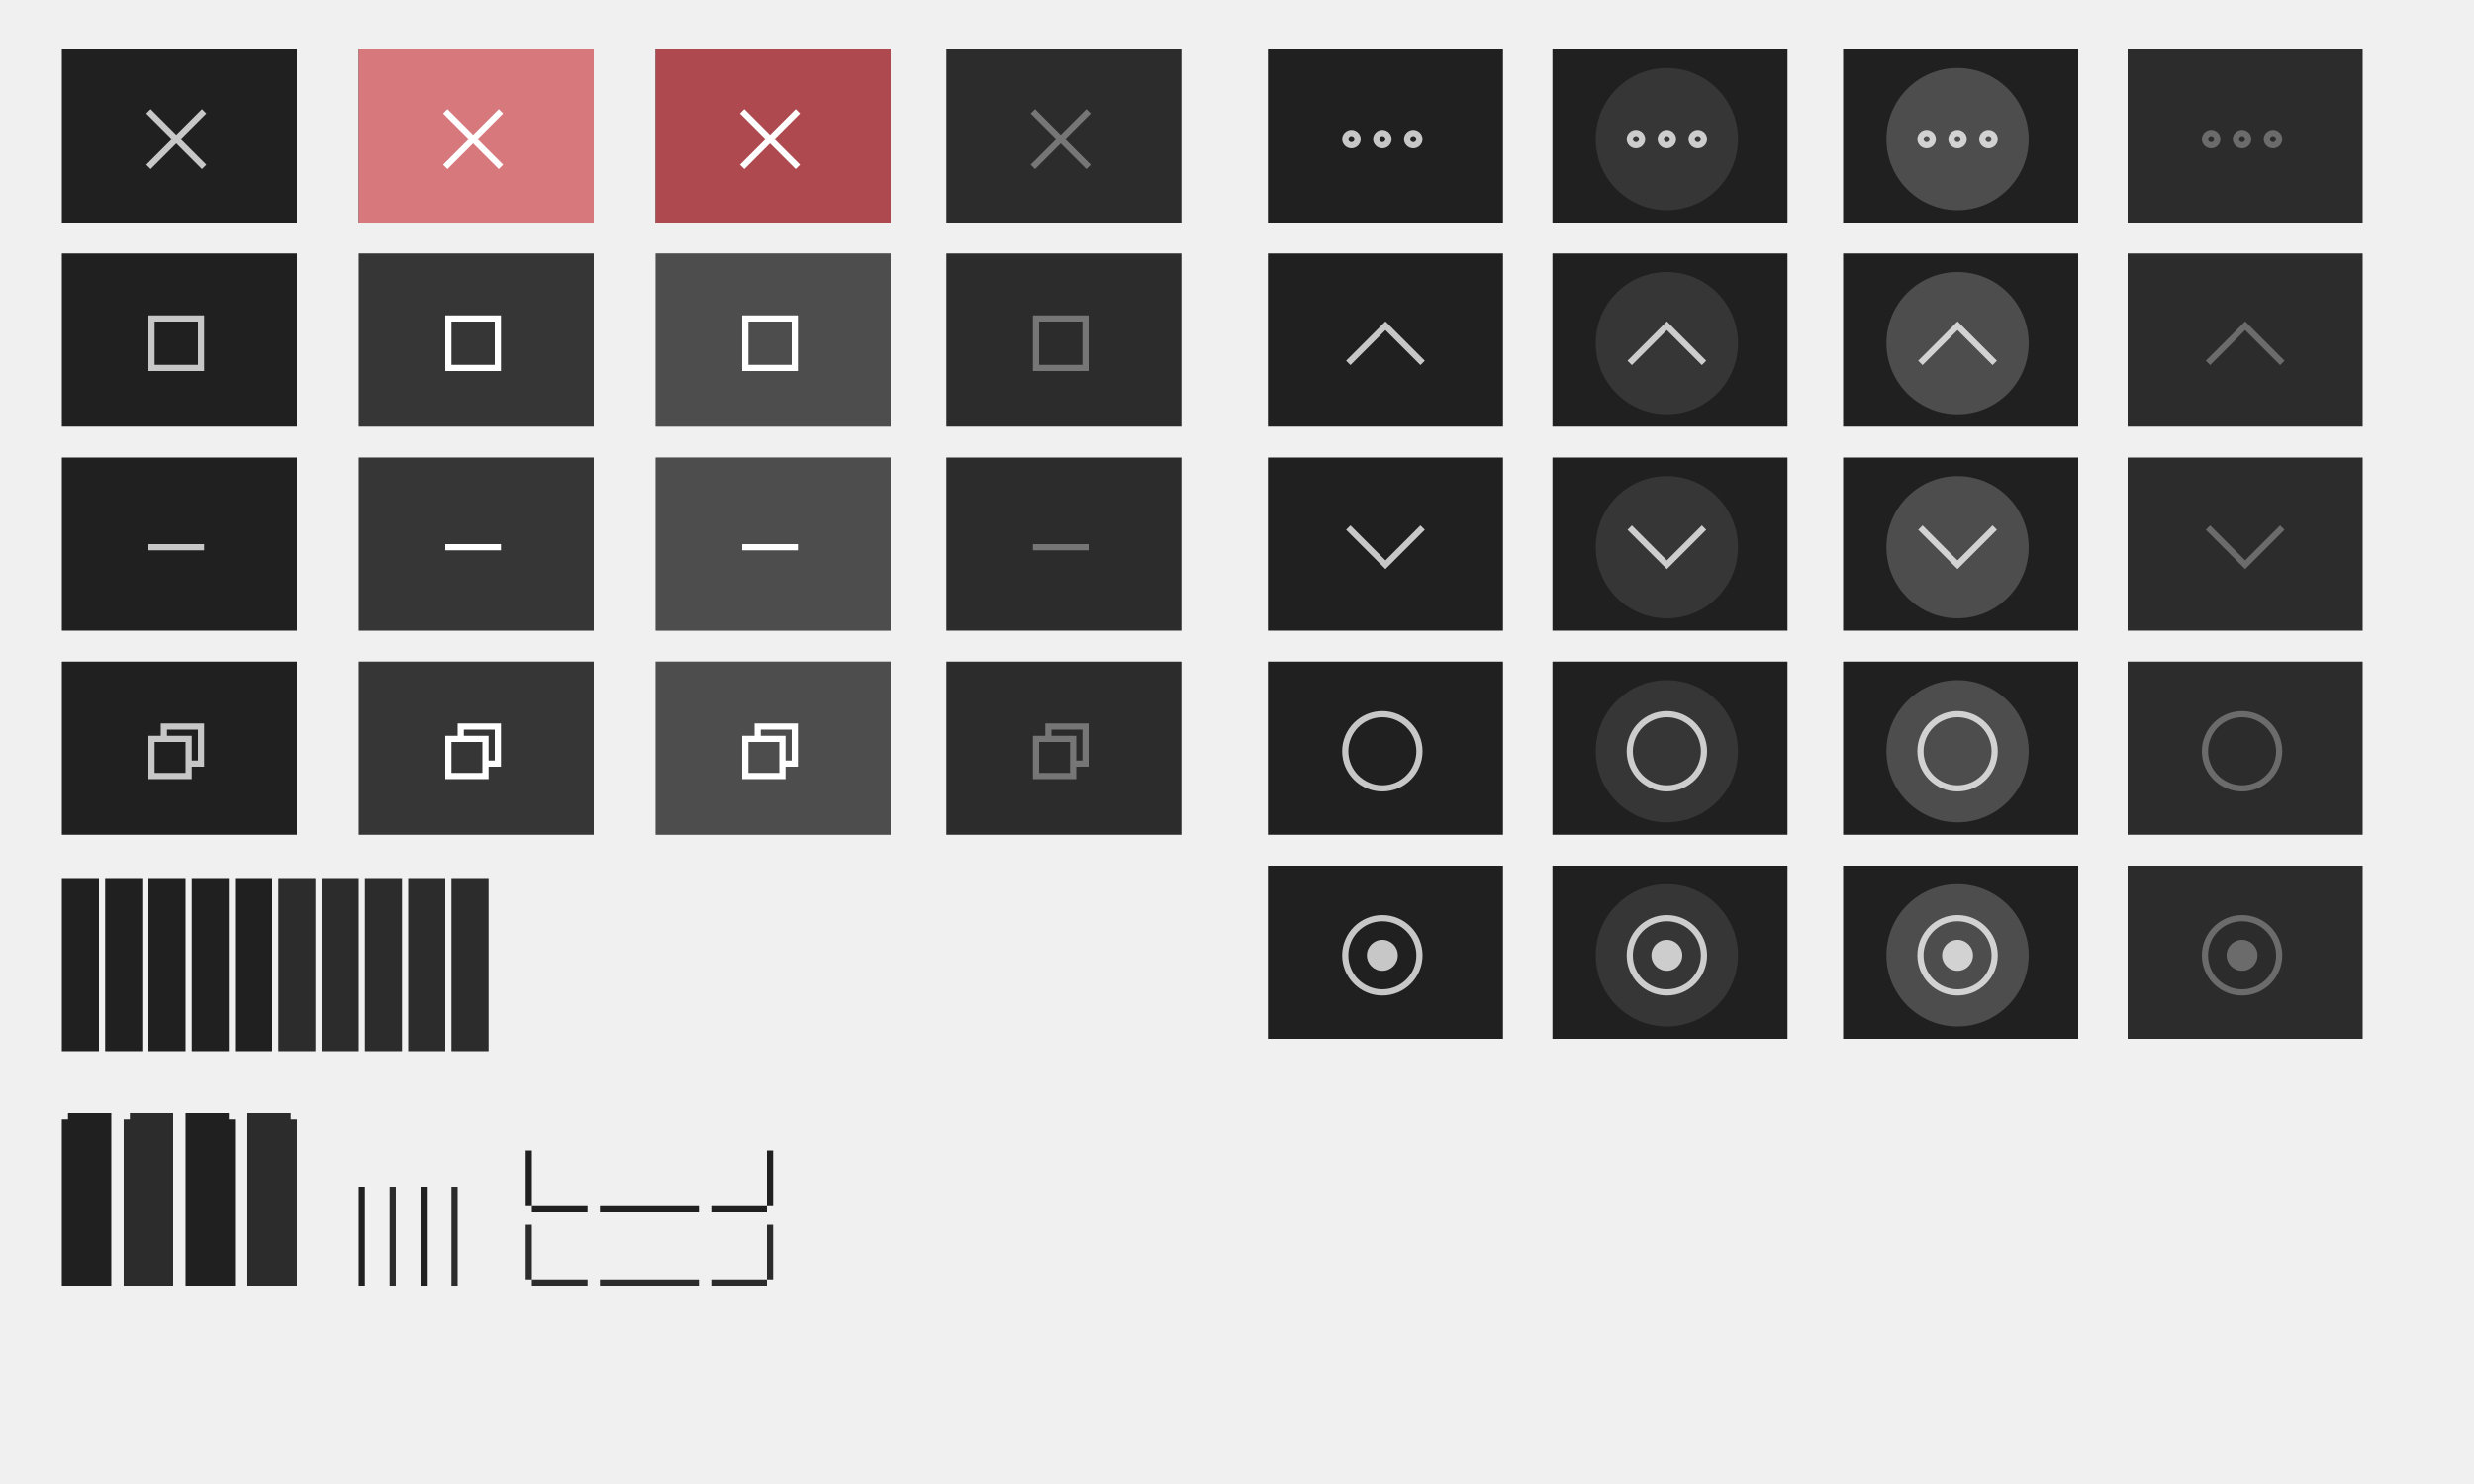
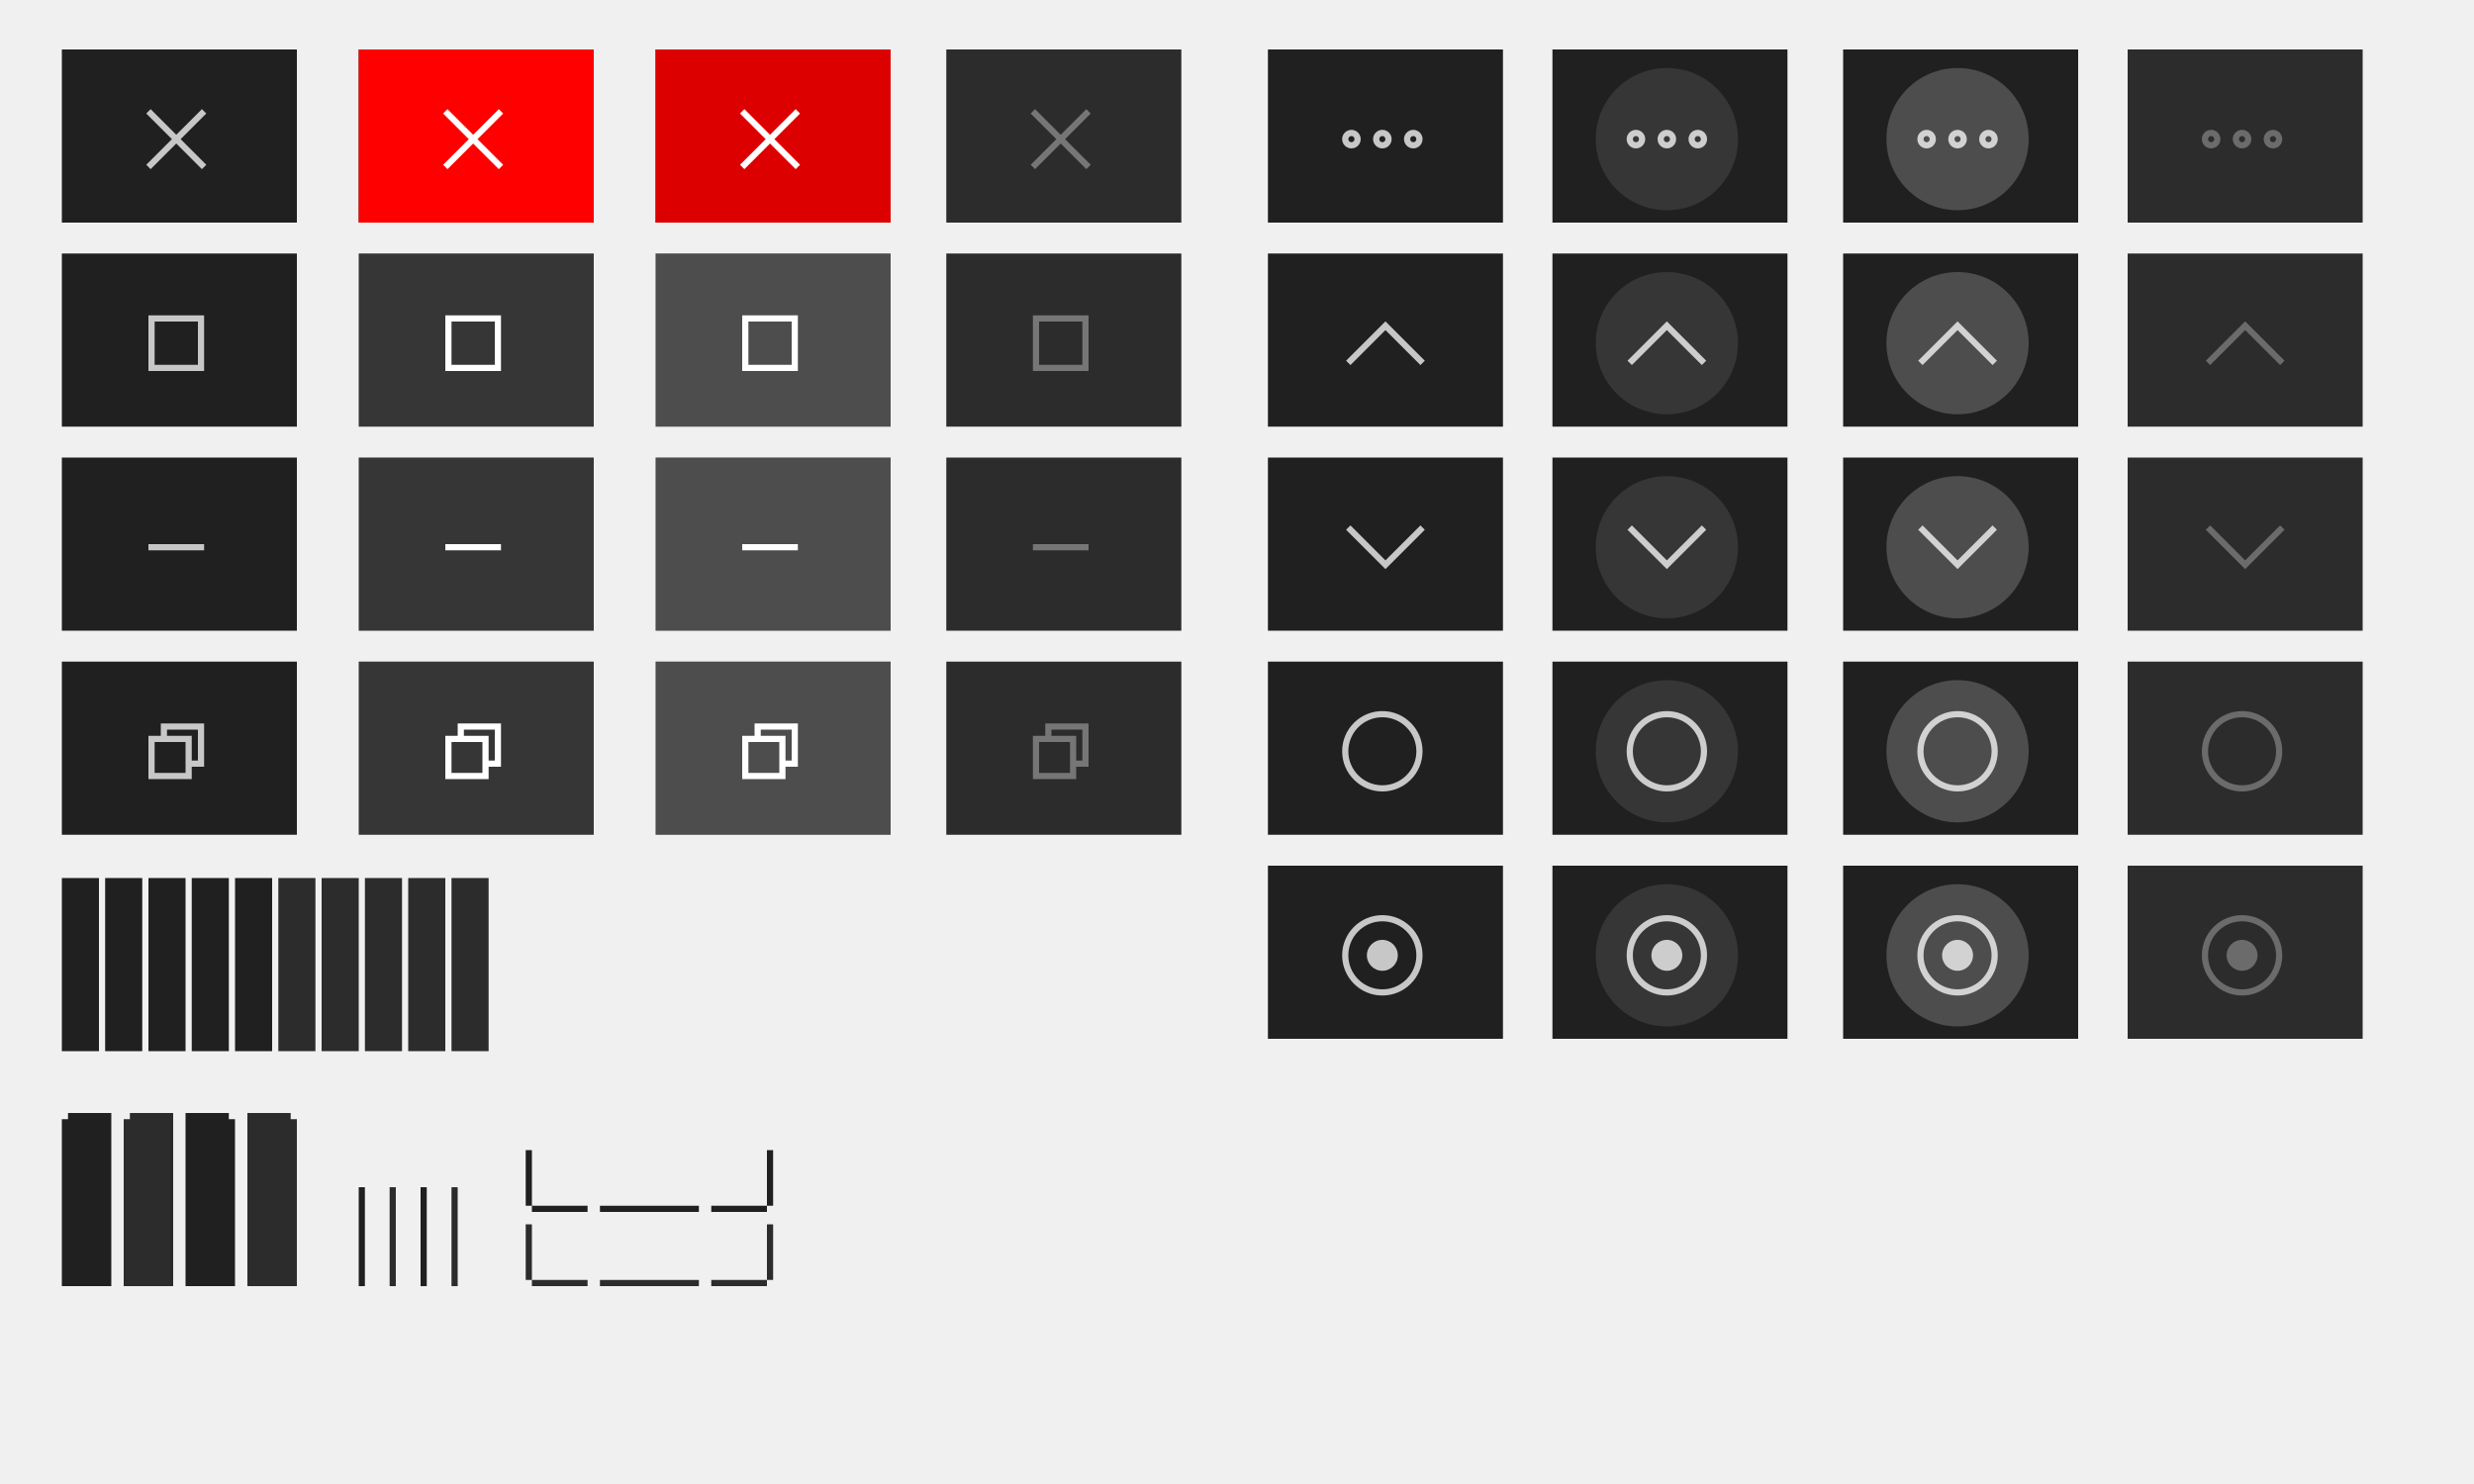
<svg xmlns="http://www.w3.org/2000/svg" xmlns:xlink="http://www.w3.org/1999/xlink" width="400" height="240" version="1.1" viewBox="0 0 400 240" id="svg64">
  <defs id="defs64" />
  <g id="hide-inactive" transform="translate(53,-549.36)">
    <g id="use1" transform="translate(99,66)">
      <rect x="1" y="557.36" width="38" height="28" id="rect66" style="fill:#2c2c2c;fill-opacity:1" />
    </g>
    <rect x="114" y="637.36" width="9" height="1" ry="1.1965e-05" fill="#ffffff" opacity="0.35" style="paint-order:stroke fill markers" id="rect1" />
  </g>
  <g id="maximize-inactive" transform="translate(53,-549.36)">
    <g id="use2" transform="translate(99,33)">
      <rect x="1" y="557.36" width="38" height="28" id="rect67" style="fill:#2c2c2c;fill-opacity:1" />
    </g>
    <path d="m 114,600.36 v 9 h 9 v -9 z m 1,1 h 7 v 7 h -7 z" fill="#ffffff" opacity="0.35" style="paint-order:stroke fill markers" id="path2" />
  </g>
  <g id="close-inactive" transform="translate(53,-549.36)">
    <g id="use3" transform="translate(99,-2.2617e-5)">
      <rect x="1" y="557.36" width="38" height="28" id="rect68" style="fill:#2c2c2c;fill-opacity:1" />
    </g>
    <path d="m 114.35,567.01 -0.707,0.707 4.146,4.146 -4.146,4.146 0.707,0.707 4.146,-4.146 4.146,4.146 0.707,-0.707 -4.146,-4.146 4.146,-4.146 -0.707,-0.707 -4.146,4.146 z" fill="#ffffff" opacity="0.35" style="paint-order:stroke fill markers" id="path3" />
  </g>
  <g id="hide-active" transform="translate(9,-549.36)">
    <use transform="translate(0,66)" width="100%" height="100%" xlink:href="#g4206" id="use4" />
    <g id="titlebutton-minimize-c" transform="translate(78,1320)">
      <rect x="-70" y="-693.64" width="23" height="23" ry="11.5" opacity="0" stroke-width="0.92" style="paint-order:stroke fill markers" id="rect4" />
      <rect x="-63" y="-682.64" width="9" height="1" ry="1.1965e-05" fill="#ffffff" opacity="0.75" style="paint-order:stroke fill markers" id="rect5" />
    </g>
  </g>
  <g id="maximize-active" transform="translate(9,-549.36)">
    <use transform="translate(0,33)" width="100%" height="100%" xlink:href="#g4206" id="use5" />
    <g id="titlebutton-maximize-c" transform="translate(41,1288)">
      <rect x="-33" y="-694.64" width="23" height="23" ry="11.5" opacity="0" stroke-width="0.92" style="paint-order:stroke fill markers" id="rect6" />
      <path d="m -26,-687.64 v 9 h 9 v -9 z m 1,1 h 7 v 7 h -7 z" fill="#ffffff" opacity="0.75" style="paint-order:stroke fill markers" id="path6" />
    </g>
  </g>
  <g id="close-active" transform="translate(9,-549.36)">
    <g id="g4206">
      <rect x="1" y="557.36" width="38" height="28" id="rect7" style="fill:#202020;fill-opacity:1" />
    </g>
    <g id="titlebutton-close-c" transform="translate(-1,1255)">
      <rect x="9" y="-694.64" width="23" height="23" ry="11.5" opacity="0" stroke-width="0.92" style="paint-order:stroke fill markers" id="rect8" />
      <path d="m 16.354,-687.99 -0.707,0.707 4.146,4.146 -4.146,4.146 0.707,0.707 4.146,-4.146 4.146,4.146 0.707,-0.707 -4.146,-4.146 4.146,-4.146 -0.707,-0.707 -4.146,4.146 z" fill="#ffffff" opacity="0.75" style="paint-order:stroke fill markers" id="path8" />
    </g>
  </g>
  <g id="maximize-toggled-active" transform="translate(9,-549.36)">
    <g transform="translate(0,66)" id="g10">
      <use transform="translate(0,33)" width="100%" height="100%" xlink:href="#g4206" id="use8" />
      <g transform="translate(41,1288)" id="g9">
        <rect x="-33" y="-694.64" width="23" height="23" ry="11.5" opacity="0" stroke-width="0.92" style="paint-order:stroke fill markers" id="rect9" />
      </g>
    </g>
    <path d="m 17,666.36 v 2 h -2 v 7 l 7,10e-6 v -2 h 2 v -7 z m 1,1 h 5 v 5 h -1 v -4 h -4 z m -2,2 h 5 v 5 h -5 z" fill="#ffffff" opacity="0.75" style="paint-order:stroke fill markers" id="path10" />
  </g>
  <g id="maximize-toggled-inactive" transform="translate(53,-549.36)">
    <g transform="translate(-5e-8,0.56845)" id="g13">
      <g transform="translate(5e-8,65.432)" id="g12">
        <g id="use10" transform="translate(99,33)">
          <rect x="1" y="557.36" width="38" height="28" id="rect65" style="fill:#2c2c2c;fill-opacity:1" />
        </g>
        <g transform="translate(140,1288)" opacity="0.5" id="g11">
          <rect x="-33" y="-694.64" width="23" height="23" ry="11.5" opacity="0" stroke-width="0.92" style="paint-order:stroke fill markers" id="rect10" />
        </g>
      </g>
    </g>
    <path d="m 116,666.36 v 2 h -2 v 7 l 7,10e-6 v -2 h 2 v -7 z m 1,1 h 5 v 5 h -1 v -4 h -4 z m -2,2 h 5 v 5 h -5 z" fill="#ffffff" opacity="0.35" style="paint-order:stroke fill markers" id="path13" />
  </g>
  <g id="hide-prelight" transform="translate(24,-549.36)">
    <use transform="translate(33,66)" width="100%" height="100%" xlink:href="#g4206" id="use13" />
    <g id="titlebutton-minimize-hover-c" transform="translate(111,1320)" fill="#ffffff">
      <rect x="-77" y="-696.64" width="38" height="28" ry="0" fill-opacity="0.098" style="paint-order:stroke fill markers" id="rect13" />
      <rect x="-63" y="-682.64" width="9" height="1" ry="1.1965e-05" style="paint-order:stroke fill markers" id="rect14" />
    </g>
  </g>
  <g id="maximize-prelight" transform="translate(24,-549.36)">
    <use transform="translate(33,33)" width="100%" height="100%" xlink:href="#g4206" id="use14" />
    <g transform="translate(40,592.36)" enable-background="new" id="g17">
      <g transform="translate(0,-1028.4)" id="g16">
        <g id="titlebutton-max-hover" transform="translate(-509,1218)">
          <g transform="translate(-781,-432.64)" id="g15">
            <g transform="translate(1294,247)" fill="#c0e3ff" id="g14" />
          </g>
          <rect x="513" y="-185.64" width="16" height="16" fill="none" id="rect15" />
        </g>
      </g>
    </g>
    <g id="titlebutton-maximize-hover-c" transform="translate(74,1288)" fill="#ffffff">
      <rect x="-40" y="-697.64" width="38" height="28" ry="0" fill-opacity="0.098" style="paint-order:stroke fill markers" id="rect17" />
      <path d="m -26,-687.64 v 9 h 9 v -9 z m 1,1 h 7 v 7 h -7 z" style="paint-order:stroke fill markers" id="path17" />
    </g>
  </g>
  <g id="close-prelight" transform="translate(24,-549.36)">
    <use transform="translate(33,-2.2617e-5)" width="100%" height="100%" xlink:href="#g4206" id="use17" />
    <g id="titlebutton-close-hover-c" transform="translate(32,1255)">
-       <rect x="2" y="-697.64" width="38" height="28" ry="0" fill="#d7787d" style="paint-order:stroke fill markers" id="rect18" />
+       <rect x="2" y="-697.64" width="38" height="28" ry="0" fill="#ff0000" style="paint-order:stroke fill markers" id="rect18" />
      <path d="m 16.354,-687.99 -0.707,0.707 4.146,4.146 -4.146,4.146 0.707,0.707 4.146,-4.146 4.146,4.146 0.707,-0.707 -4.146,-4.146 4.146,-4.146 -0.707,-0.707 -4.146,4.146 z" fill="#ffffff" style="paint-order:stroke fill markers" id="path18" />
    </g>
  </g>
  <g id="hide-pressed" transform="translate(39,-549.36)">
    <use transform="translate(66,66)" width="100%" height="100%" xlink:href="#g4206" id="use18" />
    <g id="titlebutton-minimize-active-c" transform="translate(144,1320)" fill="#ffffff">
      <rect x="-77" y="-696.64" width="38" height="28" ry="0" fill-opacity="0.2" style="paint-order:stroke fill markers" id="rect19" />
      <rect x="-63" y="-682.64" width="9" height="1" ry="1.1965e-05" style="paint-order:stroke fill markers" id="rect20" />
    </g>
  </g>
  <g id="maximize-pressed" transform="translate(39,-549.36)">
    <use transform="translate(66,33)" width="100%" height="100%" xlink:href="#g4206" id="use20" />
    <g id="titlebutton-maximize-active-c" transform="translate(107,1288)" fill="#ffffff">
      <rect x="-40" y="-697.64" width="38" height="28" ry="0" fill-opacity="0.2" style="paint-order:stroke fill markers" id="rect21" />
      <path d="m -26,-687.64 v 9 h 9 v -9 z m 1,1 h 7 v 7 h -7 z" style="paint-order:stroke fill markers" id="path21" />
    </g>
  </g>
  <g id="close-pressed" transform="translate(39,-549.36)">
    <use transform="translate(66,-2.2617e-5)" width="100%" height="100%" xlink:href="#g4206" id="use21" />
    <g id="titlebutton-close-active-c" transform="translate(65,1255)">
-       <rect x="2" y="-697.64" width="38" height="28" ry="0" fill="#ae4a4f" style="paint-order:stroke fill markers" id="rect22" />
+       <rect x="2" y="-697.64" width="38" height="28" ry="0" fill="#dd0000" style="paint-order:stroke fill markers" id="rect22" />
      <path d="m 16.354,-687.99 -0.707,0.707 4.146,4.146 -4.146,4.146 0.707,0.707 4.146,-4.146 4.146,4.146 0.707,-0.707 -4.146,-4.146 4.146,-4.146 -0.707,-0.707 -4.146,4.146 z" fill="#ffffff" style="paint-order:stroke fill markers" id="path22" />
    </g>
  </g>
  <g id="maximize-toggled-prelight" transform="translate(24,-549.36)">
    <g transform="translate(0,66)" id="g28">
      <use transform="translate(33,33)" width="100%" height="100%" xlink:href="#g4206" id="use22" />
      <g transform="translate(40,592.36)" enable-background="new" id="g26">
        <g transform="translate(0,-1028.4)" id="g25">
          <g transform="translate(-509,1218)" id="g24">
            <g transform="translate(-781,-432.64)" id="g23">
              <g transform="translate(1294,247)" fill="#c0e3ff" id="g22" />
            </g>
            <rect x="513" y="-185.64" width="16" height="16" fill="none" id="rect23" />
          </g>
        </g>
      </g>
      <g transform="translate(74,1288)" id="g27">
        <rect x="-40" y="-697.64" width="38" height="28" ry="4.6603e-07" fill="#ffffff" fill-opacity="0.098" style="paint-order:stroke fill markers" id="rect26" />
      </g>
    </g>
    <path d="m 50,666.36 v 2 h -2 v 7 l 7,10e-6 v -2 h 2 v -7 z m 1,1 h 5 v 5 h -1 v -4 h -4 z m -2,2 h 5 v 5 h -5 z" fill="#ffffff" style="paint-order:stroke fill markers" id="path28" />
  </g>
  <g id="maximize-toggled-pressed" transform="translate(39,-549.36)">
    <g transform="translate(0,66)" id="g30">
      <use transform="translate(66,33)" width="100%" height="100%" xlink:href="#g4206" id="use28" />
      <g transform="translate(107,1288)" id="g29">
        <rect x="-40" y="-697.64" width="38" height="28" ry="4.6603e-07" fill="#ffffff" fill-opacity="0.2" style="paint-order:stroke fill markers" id="rect28" />
      </g>
    </g>
    <path d="m 83,666.36 v 2 h -2 v 7 l 7,10e-6 v -2 h 2 v -7 z m 1,1 h 5 v 5 h -1 v -4 h -4 z m -2,2 h 5 v 5 h -5 z" fill="#ffffff" style="paint-order:stroke fill markers" id="path30" />
  </g>
  <g id="menu-prelight" transform="translate(75,-549.36)">
    <use transform="translate(175,-3.3e-5)" width="100%" height="100%" xlink:href="#g4206" id="use30" />
    <rect x="183" y="560.36" width="23" height="23" ry="11.5" fill="#ffffff" fill-opacity="0.098" style="paint-order:stroke fill markers" id="rect30" />
    <path d="m 189.5,570.36 a 1.5,1.5 0 0 0 -1.5,1.5 1.5,1.5 0 0 0 1.5,1.5 1.5,1.5 0 0 0 1.5,-1.5 1.5,1.5 0 0 0 -1.5,-1.5 z m 5,0 a 1.5,1.5 0 0 0 -1.5,1.5 1.5,1.5 0 0 0 1.5,1.5 1.5,1.5 0 0 0 1.5,-1.5 1.5,1.5 0 0 0 -1.5,-1.5 z m 5,0 a 1.5,1.5 0 0 0 -1.5,1.5 1.5,1.5 0 0 0 1.5,1.5 1.5,1.5 0 0 0 1.5,-1.5 1.5,1.5 0 0 0 -1.5,-1.5 z m -10,1 a 0.5,0.5 0 0 1 0.5,0.5 0.5,0.5 0 0 1 -0.5,0.5 0.5,0.5 0 0 1 -0.5,-0.5 0.5,0.5 0 0 1 0.5,-0.5 z m 5,0 a 0.5,0.5 0 0 1 0.5,0.5 0.5,0.5 0 0 1 -0.5,0.5 0.5,0.5 0 0 1 -0.5,-0.5 0.5,0.5 0 0 1 0.5,-0.5 z m 5,0 a 0.5,0.5 0 0 1 0.5,0.5 0.5,0.5 0 0 1 -0.5,0.5 0.5,0.5 0 0 1 -0.5,-0.5 0.5,0.5 0 0 1 0.5,-0.5 z" fill="#ffffff" opacity="0.75" id="path31" />
  </g>
  <g id="menu-active" transform="translate(64,-549.36)">
    <use transform="translate(140,-3.3e-5)" width="100%" height="100%" xlink:href="#g4206" id="use31" />
    <path d="m 154.5,570.36 a 1.5,1.5 0 0 0 -1.5,1.5 1.5,1.5 0 0 0 1.5,1.5 1.5,1.5 0 0 0 1.5,-1.5 1.5,1.5 0 0 0 -1.5,-1.5 z m 5,0 a 1.5,1.5 0 0 0 -1.5,1.5 1.5,1.5 0 0 0 1.5,1.5 1.5,1.5 0 0 0 1.5,-1.5 1.5,1.5 0 0 0 -1.5,-1.5 z m 5,0 a 1.5,1.5 0 0 0 -1.5,1.5 1.5,1.5 0 0 0 1.5,1.5 1.5,1.5 0 0 0 1.5,-1.5 1.5,1.5 0 0 0 -1.5,-1.5 z m -10,1 a 0.5,0.5 0 0 1 0.5,0.5 0.5,0.5 0 0 1 -0.5,0.5 0.5,0.5 0 0 1 -0.5,-0.5 0.5,0.5 0 0 1 0.5,-0.5 z m 5,0 a 0.5,0.5 0 0 1 0.5,0.5 0.5,0.5 0 0 1 -0.5,0.5 0.5,0.5 0 0 1 -0.5,-0.5 0.5,0.5 0 0 1 0.5,-0.5 z m 5,0 a 0.5,0.5 0 0 1 0.5,0.5 0.5,0.5 0 0 1 -0.5,0.5 0.5,0.5 0 0 1 -0.5,-0.5 0.5,0.5 0 0 1 0.5,-0.5 z" fill="#ffffff" opacity="0.75" id="path32" />
  </g>
  <g id="menu-pressed" transform="translate(88,-549.36)">
    <use transform="translate(209,-3.3e-5)" width="100%" height="100%" xlink:href="#g4206" id="use32" />
    <rect x="217" y="560.36" width="23" height="23" ry="11.5" fill="#ffffff" fill-opacity="0.2" style="paint-order:stroke fill markers" id="rect32" />
    <path d="m 223.5,570.36 a 1.5,1.5 0 0 0 -1.5,1.5 1.5,1.5 0 0 0 1.5,1.5 1.5,1.5 0 0 0 1.5,-1.5 1.5,1.5 0 0 0 -1.5,-1.5 z m 5,0 a 1.5,1.5 0 0 0 -1.5,1.5 1.5,1.5 0 0 0 1.5,1.5 1.5,1.5 0 0 0 1.5,-1.5 1.5,1.5 0 0 0 -1.5,-1.5 z m 5,0 a 1.5,1.5 0 0 0 -1.5,1.5 1.5,1.5 0 0 0 1.5,1.5 1.5,1.5 0 0 0 1.5,-1.5 1.5,1.5 0 0 0 -1.5,-1.5 z m -10,1 a 0.5,0.5 0 0 1 0.5,0.5 0.5,0.5 0 0 1 -0.5,0.5 0.5,0.5 0 0 1 -0.5,-0.5 0.5,0.5 0 0 1 0.5,-0.5 z m 5,0 a 0.5,0.5 0 0 1 0.5,0.5 0.5,0.5 0 0 1 -0.5,0.5 0.5,0.5 0 0 1 -0.5,-0.5 0.5,0.5 0 0 1 0.5,-0.5 z m 5,0 a 0.5,0.5 0 0 1 0.5,0.5 0.5,0.5 0 0 1 -0.5,0.5 0.5,0.5 0 0 1 -0.5,-0.5 0.5,0.5 0 0 1 0.5,-0.5 z" fill="#ffffff" opacity="0.75" id="path33" />
  </g>
  <g id="menu-inactive" transform="translate(100,-549.36)">
    <g id="use33" transform="translate(243,-3.3e-5)" style="fill:#3c3c3c;fill-opacity:1">
      <rect x="1" y="557.36" width="38" height="28" id="rect69" style="fill:#2c2c2c;fill-opacity:1" />
    </g>
    <path d="m 257.5,570.36 a 1.5,1.5 0 0 0 -1.5,1.5 1.5,1.5 0 0 0 1.5,1.5 1.5,1.5 0 0 0 1.5,-1.5 1.5,1.5 0 0 0 -1.5,-1.5 z m 5,0 a 1.5,1.5 0 0 0 -1.5,1.5 1.5,1.5 0 0 0 1.5,1.5 1.5,1.5 0 0 0 1.5,-1.5 1.5,1.5 0 0 0 -1.5,-1.5 z m 5,0 a 1.5,1.5 0 0 0 -1.5,1.5 1.5,1.5 0 0 0 1.5,1.5 1.5,1.5 0 0 0 1.5,-1.5 1.5,1.5 0 0 0 -1.5,-1.5 z m -10,1 a 0.5,0.5 0 0 1 0.5,0.5 0.5,0.5 0 0 1 -0.5,0.5 0.5,0.5 0 0 1 -0.5,-0.5 0.5,0.5 0 0 1 0.5,-0.5 z m 5,0 a 0.5,0.5 0 0 1 0.5,0.5 0.5,0.5 0 0 1 -0.5,0.5 0.5,0.5 0 0 1 -0.5,-0.5 0.5,0.5 0 0 1 0.5,-0.5 z m 5,0 a 0.5,0.5 0 0 1 0.5,0.5 0.5,0.5 0 0 1 -0.5,0.5 0.5,0.5 0 0 1 -0.5,-0.5 0.5,0.5 0 0 1 0.5,-0.5 z" fill="#ffffff" opacity="0.3" id="path34" />
  </g>
  <g id="shade-active" transform="translate(64,-549.36)">
    <use transform="translate(140,33)" width="100%" height="100%" xlink:href="#g4206" id="use34" />
    <path d="m 160,601.33 -6.363,6.363 0.707,0.707 5.656,-5.656 5.656,5.656 0.707,-0.707 -5.656,-5.656 z" fill="#ffffff" opacity="0.75" id="path35" />
  </g>
  <g id="shade-prelight" transform="translate(75,-549.36)">
    <use transform="translate(175,33)" width="100%" height="100%" xlink:href="#g4206" id="use35" />
    <rect x="183" y="593.36" width="23" height="23" ry="11.5" fill="#ffffff" fill-opacity="0.098" style="paint-order:stroke fill markers" id="rect35" />
    <path d="m 194.5,601.33 -6.363,6.363 0.707,0.707 5.656,-5.656 5.656,5.656 0.707,-0.707 -5.656,-5.656 z" fill="#ffffff" opacity="0.75" id="path36" />
  </g>
  <g id="shade-pressed" transform="translate(88,-549.36)">
    <use transform="translate(209,33)" width="100%" height="100%" xlink:href="#g4206" id="use36" />
    <rect x="217" y="593.36" width="23" height="23" ry="11.5" fill="#ffffff" fill-opacity="0.2" style="paint-order:stroke fill markers" id="rect36" />
    <path d="m 228.5,601.33 -6.363,6.363 0.707,0.707 5.656,-5.656 5.656,5.656 0.707,-0.707 -5.656,-5.656 z" fill="#ffffff" opacity="0.75" id="path37" />
  </g>
  <g id="shade-inactive" transform="translate(100,-549.36)">
    <g id="use37" transform="translate(243,33)" style="fill:#3c3c3c;fill-opacity:1">
      <rect x="1" y="557.36" width="38" height="28" id="rect73" style="fill:#2c2c2c;fill-opacity:1" />
    </g>
    <path d="m 263,601.33 -6.363,6.363 0.707,0.707 5.656,-5.656 5.656,5.656 0.707,-0.707 -5.656,-5.656 z" fill="#ffffff" opacity="0.3" id="path38" />
  </g>
  <g id="shade-toggled-active" transform="translate(64,-549.36)">
    <use transform="translate(140,66)" width="100%" height="100%" xlink:href="#g4206" id="use38" />
    <path d="m 160,641.4 -6.363,-6.363 0.707,-0.707 5.656,5.656 5.656,-5.656 0.707,0.707 -5.656,5.656 z" fill="#ffffff" opacity="0.75" id="path39" />
  </g>
  <g id="shade-toggled-prelight" transform="translate(75,-549.36)">
    <use transform="translate(175,66)" width="100%" height="100%" xlink:href="#g4206" id="use39" />
    <rect x="183" y="626.36" width="23" height="23" ry="11.5" fill="#ffffff" fill-opacity="0.098" style="paint-order:stroke fill markers" id="rect39" />
    <path d="m 194.5,641.4 -6.363,-6.363 0.707,-0.707 5.656,5.656 5.656,-5.656 0.707,0.707 -5.656,5.656 z" fill="#ffffff" opacity="0.75" id="path40" />
  </g>
  <g id="shade-toggled-pressed" transform="translate(88,-549.36)">
    <use transform="translate(209,66)" width="100%" height="100%" xlink:href="#g4206" id="use40" />
    <rect x="217" y="626.36" width="23" height="23" ry="11.5" fill="#ffffff" fill-opacity="0.2" style="paint-order:stroke fill markers" id="rect40" />
    <path d="m 228.5,641.4 -6.363,-6.363 0.707,-0.707 5.656,5.656 5.656,-5.656 0.707,0.707 -5.656,5.656 z" fill="#ffffff" opacity="0.75" id="path41" />
  </g>
  <g id="shade-toggled-inactive" transform="translate(100,-549.36)">
    <g id="use41" transform="translate(243,66)" style="fill:#3c3c3c;fill-opacity:1">
      <rect x="1" y="557.36" width="38" height="28" id="rect72" style="fill:#2c2c2c;fill-opacity:1" />
    </g>
    <path d="m 263,641.4 -6.363,-6.363 0.707,-0.707 5.656,5.656 5.656,-5.656 0.707,0.707 -5.656,5.656 z" fill="#ffffff" opacity="0.3" id="path42" />
  </g>
  <g id="stick-prelight" transform="translate(75,-549.36)">
    <use transform="translate(175,99)" width="100%" height="100%" xlink:href="#g4206" id="use42" />
    <rect x="183" y="659.36" width="23" height="23" ry="11.5" fill="#ffffff" fill-opacity="0.098" style="paint-order:stroke fill markers" id="rect42" />
    <path d="m 194.5,664.36 a 6.5,6.5 0 0 0 -6.5,6.5 6.5,6.5 0 0 0 6.5,6.5 6.5,6.5 0 0 0 6.5,-6.5 6.5,6.5 0 0 0 -6.5,-6.5 z m 0,1 a 5.5,5.5 0 0 1 5.5,5.5 5.5,5.5 0 0 1 -5.5,5.5 5.5,5.5 0 0 1 -5.5,-5.5 5.5,5.5 0 0 1 5.5,-5.5 z" fill="#ffffff" opacity="0.75" stop-color="#000000" stroke-linecap="round" stroke-linejoin="round" stroke-width="2" style="paint-order:fill markers stroke" id="path43" />
  </g>
  <g id="stick-active" transform="translate(64,-549.36)">
    <use transform="translate(140,99)" width="100%" height="100%" xlink:href="#g4206" id="use43" />
    <path d="m 159.5,664.36 a 6.5,6.5 0 0 0 -6.5,6.5 6.5,6.5 0 0 0 6.5,6.5 6.5,6.5 0 0 0 6.5,-6.5 6.5,6.5 0 0 0 -6.5,-6.5 z m 0,1 a 5.5,5.5 0 0 1 5.5,5.5 5.5,5.5 0 0 1 -5.5,5.5 5.5,5.5 0 0 1 -5.5,-5.5 5.5,5.5 0 0 1 5.5,-5.5 z" fill="#ffffff" opacity="0.75" stop-color="#000000" stroke-linecap="round" stroke-linejoin="round" stroke-width="2" style="paint-order:fill markers stroke" id="path44" />
  </g>
  <g id="stick-pressed" transform="translate(88,-549.36)">
    <use transform="translate(209,99)" width="100%" height="100%" xlink:href="#g4206" id="use44" />
    <rect x="217" y="659.36" width="23" height="23" ry="11.5" fill="#ffffff" fill-opacity="0.2" style="paint-order:stroke fill markers" id="rect44" />
    <path d="m 228.5,664.36 a 6.5,6.5 0 0 0 -6.5,6.5 6.5,6.5 0 0 0 6.5,6.5 6.5,6.5 0 0 0 6.5,-6.5 6.5,6.5 0 0 0 -6.5,-6.5 z m 0,1 a 5.5,5.5 0 0 1 5.5,5.5 5.5,5.5 0 0 1 -5.5,5.5 5.5,5.5 0 0 1 -5.5,-5.5 5.5,5.5 0 0 1 5.5,-5.5 z" fill="#ffffff" opacity="0.75" stop-color="#000000" stroke-linecap="round" stroke-linejoin="round" stroke-width="2" style="paint-order:fill markers stroke" id="path45" />
  </g>
  <g id="stick-inactive" transform="translate(100,-549.36)">
    <g id="use45" transform="translate(243,99)" style="fill:#3c3c3c;fill-opacity:1">
      <rect x="1" y="557.36" width="38" height="28" id="rect71" style="fill:#2c2c2c;fill-opacity:1" />
    </g>
    <path d="m 262.5,664.36 a 6.5,6.5 0 0 0 -6.5,6.5 6.5,6.5 0 0 0 6.5,6.5 6.5,6.5 0 0 0 6.5,-6.5 6.5,6.5 0 0 0 -6.5,-6.5 z m 0,1 a 5.5,5.5 0 0 1 5.5,5.5 5.5,5.5 0 0 1 -5.5,5.5 5.5,5.5 0 0 1 -5.5,-5.5 5.5,5.5 0 0 1 5.5,-5.5 z" fill="#ffffff" opacity="0.3" stop-color="#000000" stroke-linecap="round" stroke-linejoin="round" stroke-width="2" style="paint-order:fill markers stroke" id="path46" />
  </g>
  <g id="stick-toggled-active" transform="translate(64,-549.36)">
    <use transform="translate(140,132)" width="100%" height="100%" xlink:href="#g4206" id="use46" />
    <path d="m 159.5,697.36 a 6.5,6.5 0 0 0 -6.5,6.5 6.5,6.5 0 0 0 6.5,6.5 6.5,6.5 0 0 0 6.5,-6.5 6.5,6.5 0 0 0 -6.5,-6.5 z m 0,1 a 5.5,5.5 0 0 1 5.5,5.5 5.5,5.5 0 0 1 -5.5,5.5 5.5,5.5 0 0 1 -5.5,-5.5 5.5,5.5 0 0 1 5.5,-5.5 z" fill="#ffffff" opacity="0.75" stop-color="#000000" stroke-linecap="round" stroke-linejoin="round" stroke-width="2" style="paint-order:fill markers stroke" id="path47" />
    <circle cx="159.5" cy="703.86" r="2.5" fill="#ffffff" opacity="0.75" stop-color="#000000" stroke-linecap="round" stroke-linejoin="round" stroke-width="2" style="paint-order:fill markers stroke" id="circle47" />
  </g>
  <g id="stick-toggled-prelight" transform="translate(75,-549.36)">
    <use transform="translate(175,132)" width="100%" height="100%" xlink:href="#g4206" id="use47" />
    <rect x="183" y="692.36" width="23" height="23" ry="11.5" fill="#ffffff" fill-opacity="0.098" style="paint-order:stroke fill markers" id="rect47" />
    <path d="m 194.5,697.36 a 6.5,6.5 0 0 0 -6.5,6.5 6.5,6.5 0 0 0 6.5,6.5 6.5,6.5 0 0 0 6.5,-6.5 6.5,6.5 0 0 0 -6.5,-6.5 z m 0,1 a 5.5,5.5 0 0 1 5.5,5.5 5.5,5.5 0 0 1 -5.5,5.5 5.5,5.5 0 0 1 -5.5,-5.5 5.5,5.5 0 0 1 5.5,-5.5 z" fill="#ffffff" opacity="0.75" stop-color="#000000" stroke-linecap="round" stroke-linejoin="round" stroke-width="2" style="paint-order:fill markers stroke" id="path48" />
    <circle cx="194.5" cy="703.86" r="2.5" fill="#ffffff" opacity="0.75" stop-color="#000000" stroke-linecap="round" stroke-linejoin="round" stroke-width="2" style="paint-order:fill markers stroke" id="circle48" />
  </g>
  <g id="stick-toggled-pressed" transform="translate(88,-549.36)">
    <use transform="translate(209,132)" width="100%" height="100%" xlink:href="#g4206" id="use48" />
    <rect x="217" y="692.36" width="23" height="23" ry="11.5" fill="#ffffff" fill-opacity="0.2" style="paint-order:stroke fill markers" id="rect48" />
    <path d="m 228.5,697.36 a 6.5,6.5 0 0 0 -6.5,6.5 6.5,6.5 0 0 0 6.5,6.5 6.5,6.5 0 0 0 6.5,-6.5 6.5,6.5 0 0 0 -6.5,-6.5 z m 0,1 a 5.5,5.5 0 0 1 5.5,5.5 5.5,5.5 0 0 1 -5.5,5.5 5.5,5.5 0 0 1 -5.5,-5.5 5.5,5.5 0 0 1 5.5,-5.5 z" fill="#ffffff" opacity="0.75" stop-color="#000000" stroke-linecap="round" stroke-linejoin="round" stroke-width="2" style="paint-order:fill markers stroke" id="path49" />
    <circle cx="228.5" cy="703.86" r="2.5" fill="#ffffff" opacity="0.75" stop-color="#000000" stroke-linecap="round" stroke-linejoin="round" stroke-width="2" style="paint-order:fill markers stroke" id="circle49" />
  </g>
  <g id="stick-toggled-inactive" transform="translate(100,-549.36)">
    <g id="use49" transform="translate(243,132)" style="fill:#3c3c3c;fill-opacity:1">
      <rect x="1" y="557.36" width="38" height="28" id="rect70" style="fill:#2c2c2c;fill-opacity:1" />
    </g>
    <path d="m 262.5,697.36 a 6.5,6.5 0 0 0 -6.5,6.5 6.5,6.5 0 0 0 6.5,6.5 6.5,6.5 0 0 0 6.5,-6.5 6.5,6.5 0 0 0 -6.5,-6.5 z m 0,1 a 5.5,5.5 0 0 1 5.5,5.5 5.5,5.5 0 0 1 -5.5,5.5 5.5,5.5 0 0 1 -5.5,-5.5 5.5,5.5 0 0 1 5.5,-5.5 z" fill="#ffffff" opacity="0.3" stop-color="#000000" stroke-linecap="round" stroke-linejoin="round" stroke-width="2" style="paint-order:fill markers stroke" id="path50" />
    <circle cx="262.5" cy="703.86" r="2.5" fill="#ffffff" opacity="0.3" stop-color="#000000" stroke-linecap="round" stroke-linejoin="round" stroke-width="2" style="paint-order:fill markers stroke" id="circle50" />
  </g>
  <g id="left-active" transform="translate(11.9972,-542.358)">
    <rect transform="scale(-1,1)" x="-47" y="734.36" width="1" height="16" id="rect57" style="stroke-width:0.707;fill:#202020;fill-opacity:1" />
  </g>
  <g id="left-inactive" transform="translate(16.997,-542.358)">
    <rect transform="scale(-1,1)" x="-47" y="734.36" width="1" height="16" id="rect58" style="stroke-width:0.707;fill:#2c2c2c;fill-opacity:1" />
  </g>
  <g id="right-inactive" transform="matrix(-1,0,0,1,121,-542.358)">
    <rect transform="scale(-1,1)" x="-48" y="734.36" width="1" height="16" id="rect59" style="stroke-width:0.707;fill:#2c2c2c;fill-opacity:1" />
  </g>
  <g id="right-active" transform="matrix(-1,0,0,1,116,-542.358)">
    <rect transform="scale(-1,1)" x="-48" y="734.36" width="1" height="16" id="rect60" style="stroke-width:0.707;fill:#202020;fill-opacity:1" />
  </g>
  <g id="bottom-left-active" transform="translate(-11.003,-544.358)">
    <path d="M 97.003,730.358 96,730.36 v 9 h 1 v 1 l 9,-1.2e-4 0.003,-1.002 h -9 z" id="path60" style="fill:#202020;fill-opacity:1" />
  </g>
  <g id="bottom-left-inactive" transform="translate(-11.003,-532.3578)">
    <path d="M 97.003,730.358 96,730.36 v 9 h 1 v 1 l 9,-1.2e-4 0.003,-1.002 h -9 z" id="path61" style="fill:#2c2c2c;fill-opacity:1" />
  </g>
  <g id="bottom-right-inactive" transform="matrix(-1,0,0,1,221,-532.3578)">
    <path d="m 97,730.358 -1,0.002 v 9 h 1 v 1 l 9,-1.2e-4 v -1.002 h -9 z" id="path62" style="fill:#2c2c2c;fill-opacity:1" />
  </g>
  <g id="bottom-right-active" transform="matrix(-1,0,0,1,221,-544.358)">
    <path d="m 97,730.358 -1,0.002 v 9 h 1 v 1 l 9,-1.2e-4 V 739.358 h -9 z" id="path63" style="fill:#202020;fill-opacity:1" />
  </g>
  <g id="bottom-active" transform="matrix(0,-1,-1,0,847.4,242)">
    <rect transform="scale(-1,1)" x="-47" y="734.4" width="1" height="16" id="rect63" style="fill:#202020;fill-opacity:1" />
  </g>
  <g id="bottom-inactive" transform="matrix(0,-1,-1,0,847.4,254)">
    <rect transform="scale(-1,1)" x="-47" y="734.4" width="1" height="16" id="rect64" style="fill:#2c2c2c;fill-opacity:1" />
  </g>
  <g id="title-1-active" transform="matrix(0.17857,0,0,1,9.1072,-412.36)">
    <rect x="5" y="554.36" width="33.6" height="28" id="rect50" style="stroke-width:0.902;fill:#202020;fill-opacity:1" />
  </g>
  <use id="title-2-active" transform="translate(7)" width="100%" height="100%" xlink:href="#title-1-active" x="0" y="0" />
  <use id="title-3-active" transform="translate(14)" width="100%" height="100%" xlink:href="#title-1-active" x="0" y="0" />
  <use id="title-4-active" transform="translate(21)" width="100%" height="100%" xlink:href="#title-1-active" x="0" y="0" />
  <use id="title-5-active" transform="translate(28)" width="100%" height="100%" xlink:href="#title-1-active" x="0" y="0" />
  <g id="title-1-inactive" transform="matrix(0.17857,0,0,1,44.107,-412.36)">
    <rect x="5" y="554.36" width="33.6" height="28" id="rect51" style="stroke-width:0.902;fill:#2c2c2c;fill-opacity:1" />
  </g>
  <g id="title-2-inactive" transform="matrix(0.17857,0,0,1,51.107,-412.36)">
    <rect x="5" y="554.36" width="33.6" height="28" id="rect52" style="stroke-width:0.902;fill:#2c2c2c;fill-opacity:1" />
  </g>
  <g id="title-3-inactive" transform="matrix(0.17857,0,0,1,58.107,-412.36)">
    <rect x="5" y="554.36" width="33.6" height="28" id="rect53" style="stroke-width:0.902;fill:#2c2c2c;fill-opacity:1" />
  </g>
  <g id="title-4-inactive" transform="matrix(0.17857,0,0,1,65.107,-412.36)">
    <rect x="5" y="554.36" width="33.6" height="28" id="rect54" style="stroke-width:0.902;fill:#2c2c2c;fill-opacity:1" />
  </g>
  <g id="title-5-inactive" transform="matrix(0.17857,0,0,1,72.107,-412.36)">
    <rect x="5" y="554.36" width="33.6" height="28" id="rect55" style="stroke-width:0.902;fill:#2c2c2c;fill-opacity:1" />
  </g>
  <g id="top-left-active" transform="translate(4.99715,-546.358)">
    <path d="m 5,731.36 -2e-7,22.998 H 13 l 10e-7,-28 -7,-4e-5 -2e-7,1 -1,-1e-5 z" id="path55" style="fill:#202020;fill-opacity:1" />
  </g>
  <g id="top-left-inactive" transform="translate(14.9972,-546.358)">
    <path d="m 5,731.36 -2e-7,22.998 H 13 l 10e-7,-28 -7,-4e-5 -2e-7,1 -1,-10e-6 z" id="path56" style="fill:#2c2c2c;fill-opacity:1" />
  </g>
  <use id="top-right-active" transform="matrix(-1,0,0,1,47.994,0)" width="100%" height="100%" xlink:href="#top-left-active" x="0" y="0" style="fill:#202020;fill-opacity:1" />
  <g id="top-right-inactive" transform="matrix(-1,0,0,1,52.997,-546.358)">
    <path d="m 5,731.358 -2e-7,23 H 13 l 10e-7,-28 -7,-4e-5 -2e-7,1 -1,-1e-5 z" id="path57" style="fill:#2c2c2c;fill-opacity:1" />
  </g>
</svg>
